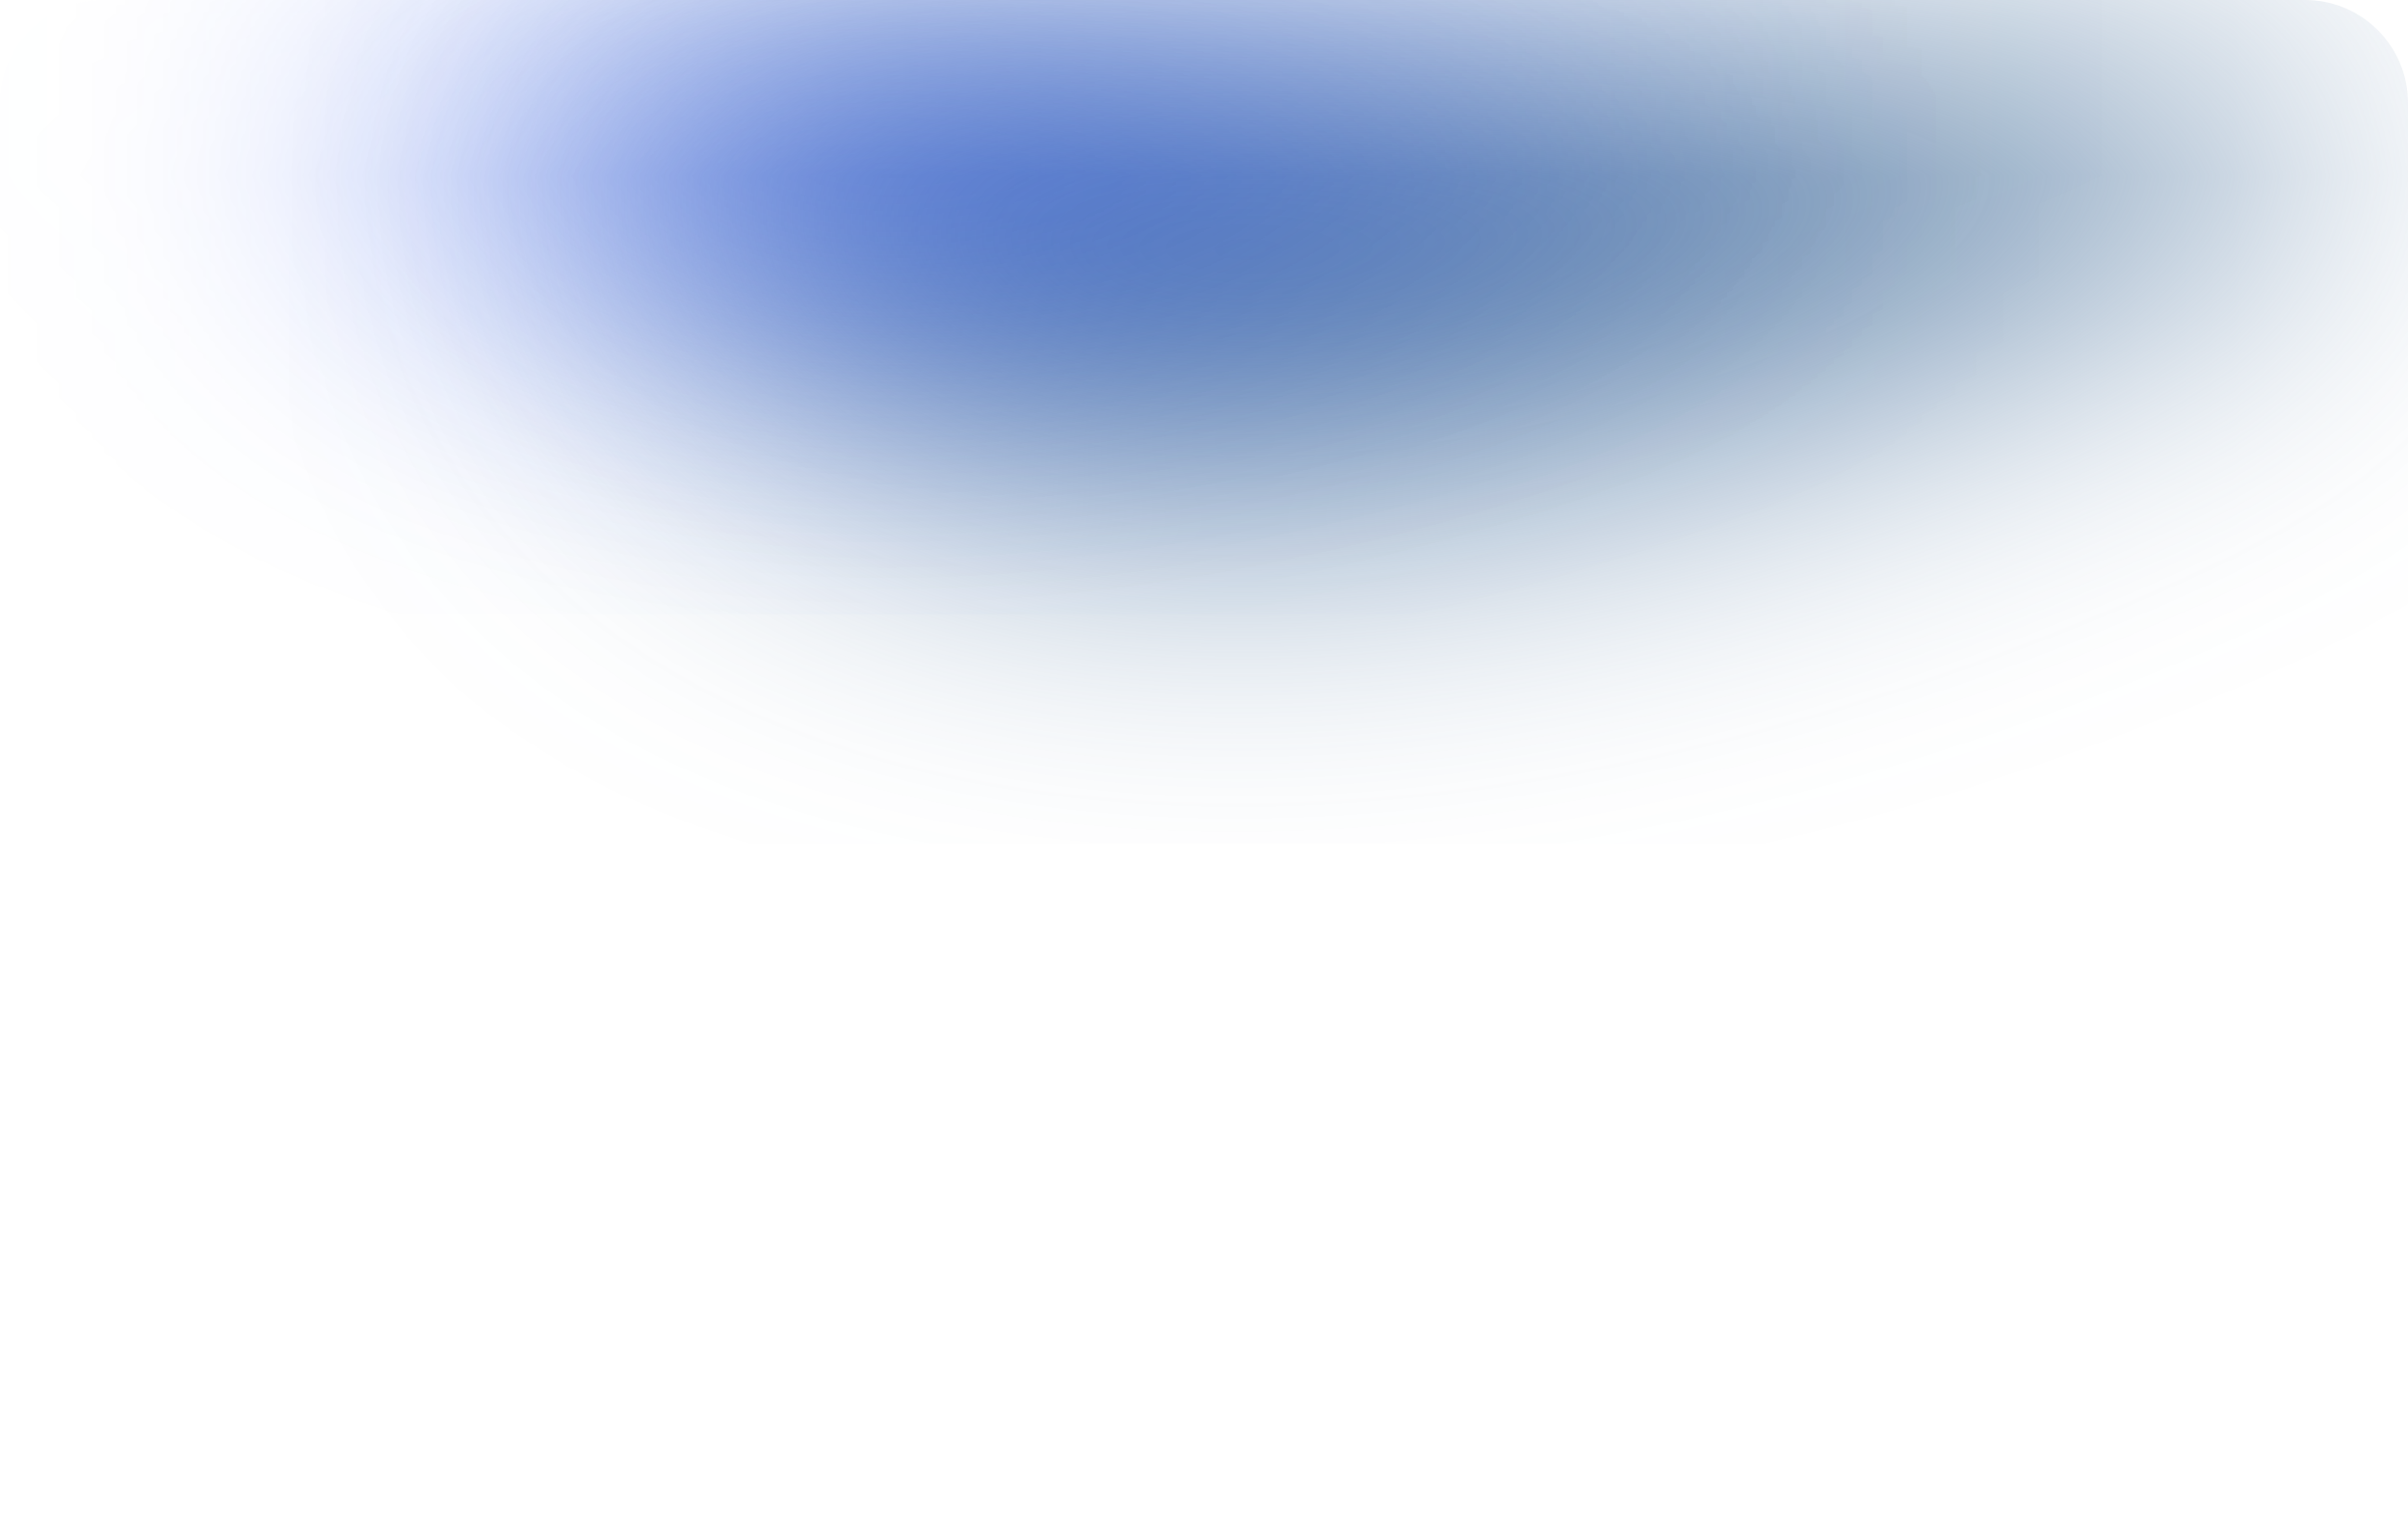
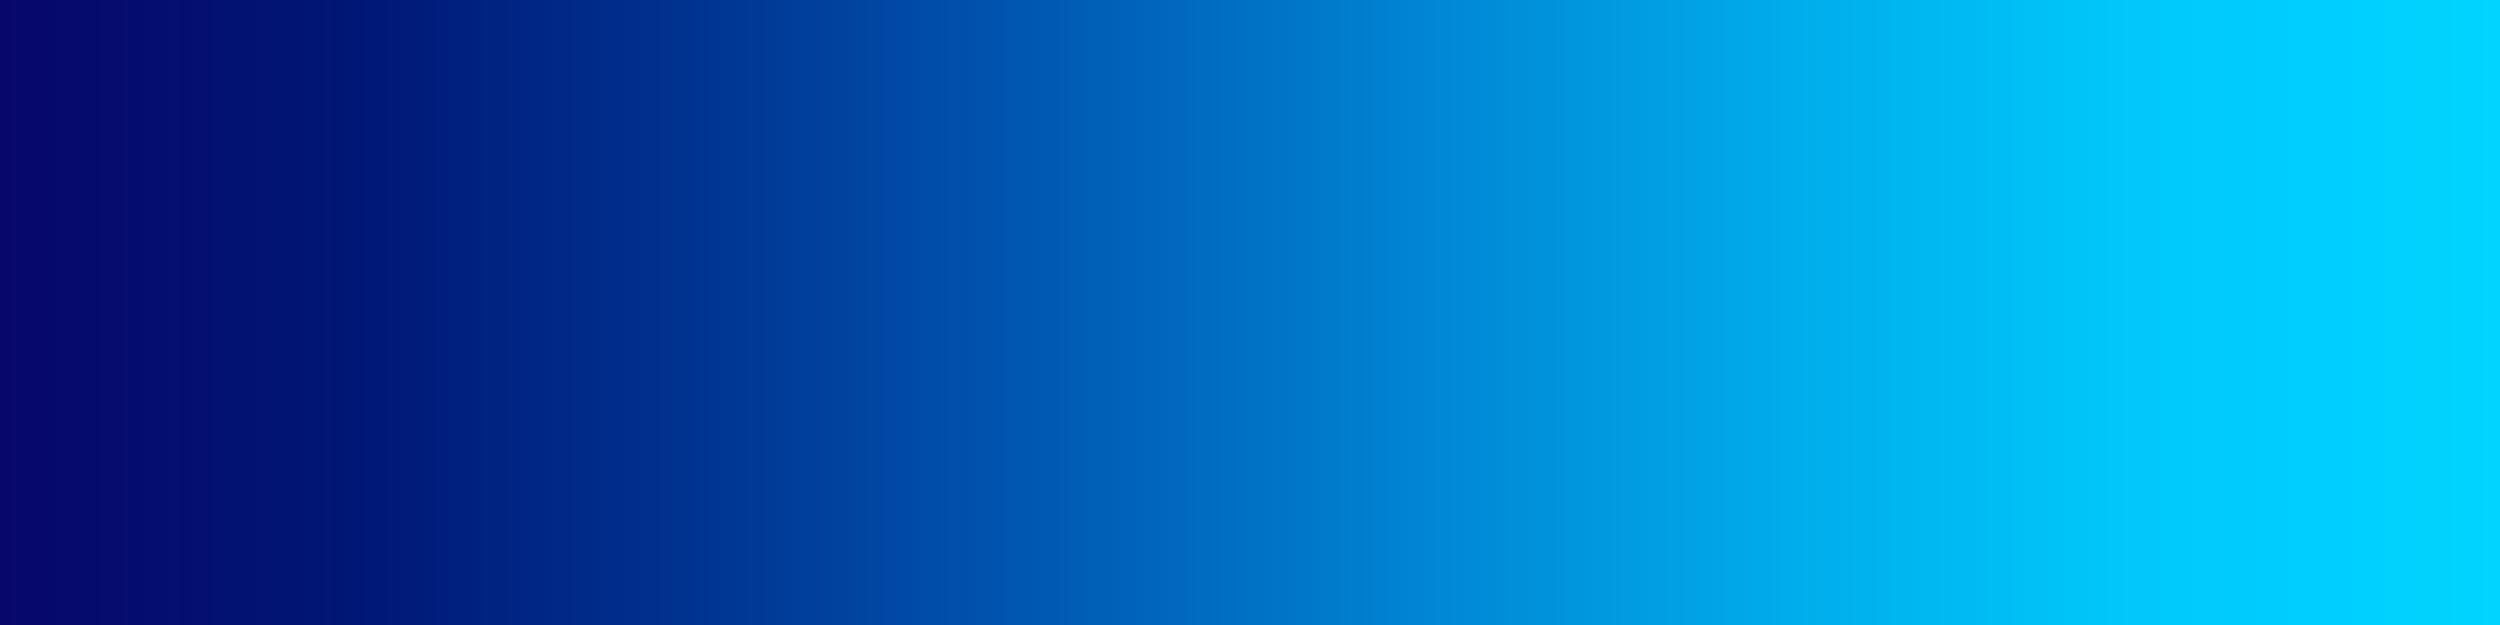
- <svg xmlns="http://www.w3.org/2000/svg" width="360" height="230" viewBox="0 0 360 230" fill="none">
-   <mask id="mask0_3_2547" style="mask-type:alpha" maskUnits="userSpaceOnUse" x="0" y="0" width="360" height="230">
-     <rect width="360" height="230" rx="15.401" fill="#16084C" />
-   </mask>
-   <g mask="url(#mask0_3_2547)">
-     <g filter="url(#filter0_f_3_2547)">
-       <path d="M451.518 -135.506C473.881 -89.353 414.166 -13.492 318.142 33.935C222.118 81.362 126.147 82.394 103.784 36.241C81.421 -9.912 141.136 -85.773 237.16 -133.2C333.184 -180.627 429.156 -181.659 451.518 -135.506Z" fill="#436D99" />
-     </g>
-     <g filter="url(#filter1_f_3_2547)">
-       <path d="M399.134 -169.756C421.497 -123.603 361.783 -47.742 265.758 -0.315C169.734 47.111 73.763 48.144 51.4 1.991C29.038 -44.162 88.752 -120.024 184.776 -167.45C280.8 -214.877 376.772 -215.909 399.134 -169.756Z" fill="#2D57F2" />
-     </g>
-   </g>
+ <svg xmlns="http://www.w3.org/2000/svg" width="800" height="200" viewBox="0 0 800 200" fill="none">
+   <rect width="800" height="200" fill="url(#gradient-fill)" />
  <defs>
-     <filter id="filter0_f_3_2547" x="43.263" y="-225.286" width="468.777" height="351.306" filterUnits="userSpaceOnUse" color-interpolation-filters="sRGB">
-       <feFlood flood-opacity="0" result="BackgroundImageFix" />
-       <feBlend mode="normal" in="SourceGraphic" in2="BackgroundImageFix" result="shape" />
-       <feGaussianBlur stdDeviation="27.914" result="effect1_foregroundBlur_3_2547" />
-     </filter>
-     <filter id="filter1_f_3_2547" x="-9.121" y="-259.536" width="468.777" height="351.306" filterUnits="userSpaceOnUse" color-interpolation-filters="sRGB">
-       <feFlood flood-opacity="0" result="BackgroundImageFix" />
-       <feBlend mode="normal" in="SourceGraphic" in2="BackgroundImageFix" result="shape" />
-       <feGaussianBlur stdDeviation="27.914" result="effect1_foregroundBlur_3_2547" />
-     </filter>
+     <linearGradient id="gradient-fill" x1="0" y1="0" x2="800" y2="0" gradientUnits="userSpaceOnUse">
+       <stop offset="0" stop-color="#07076a" />
+       <stop offset="0.143" stop-color="#001776" />
+       <stop offset="0.286" stop-color="#003593" />
+       <stop offset="0.429" stop-color="#005cb5" />
+       <stop offset="0.571" stop-color="#0086d4" />
+       <stop offset="0.714" stop-color="#00aceb" />
+       <stop offset="0.857" stop-color="#00c9fa" />
+       <stop offset="1" stop-color="#00d4ff" />
+     </linearGradient>
  </defs>
</svg>
